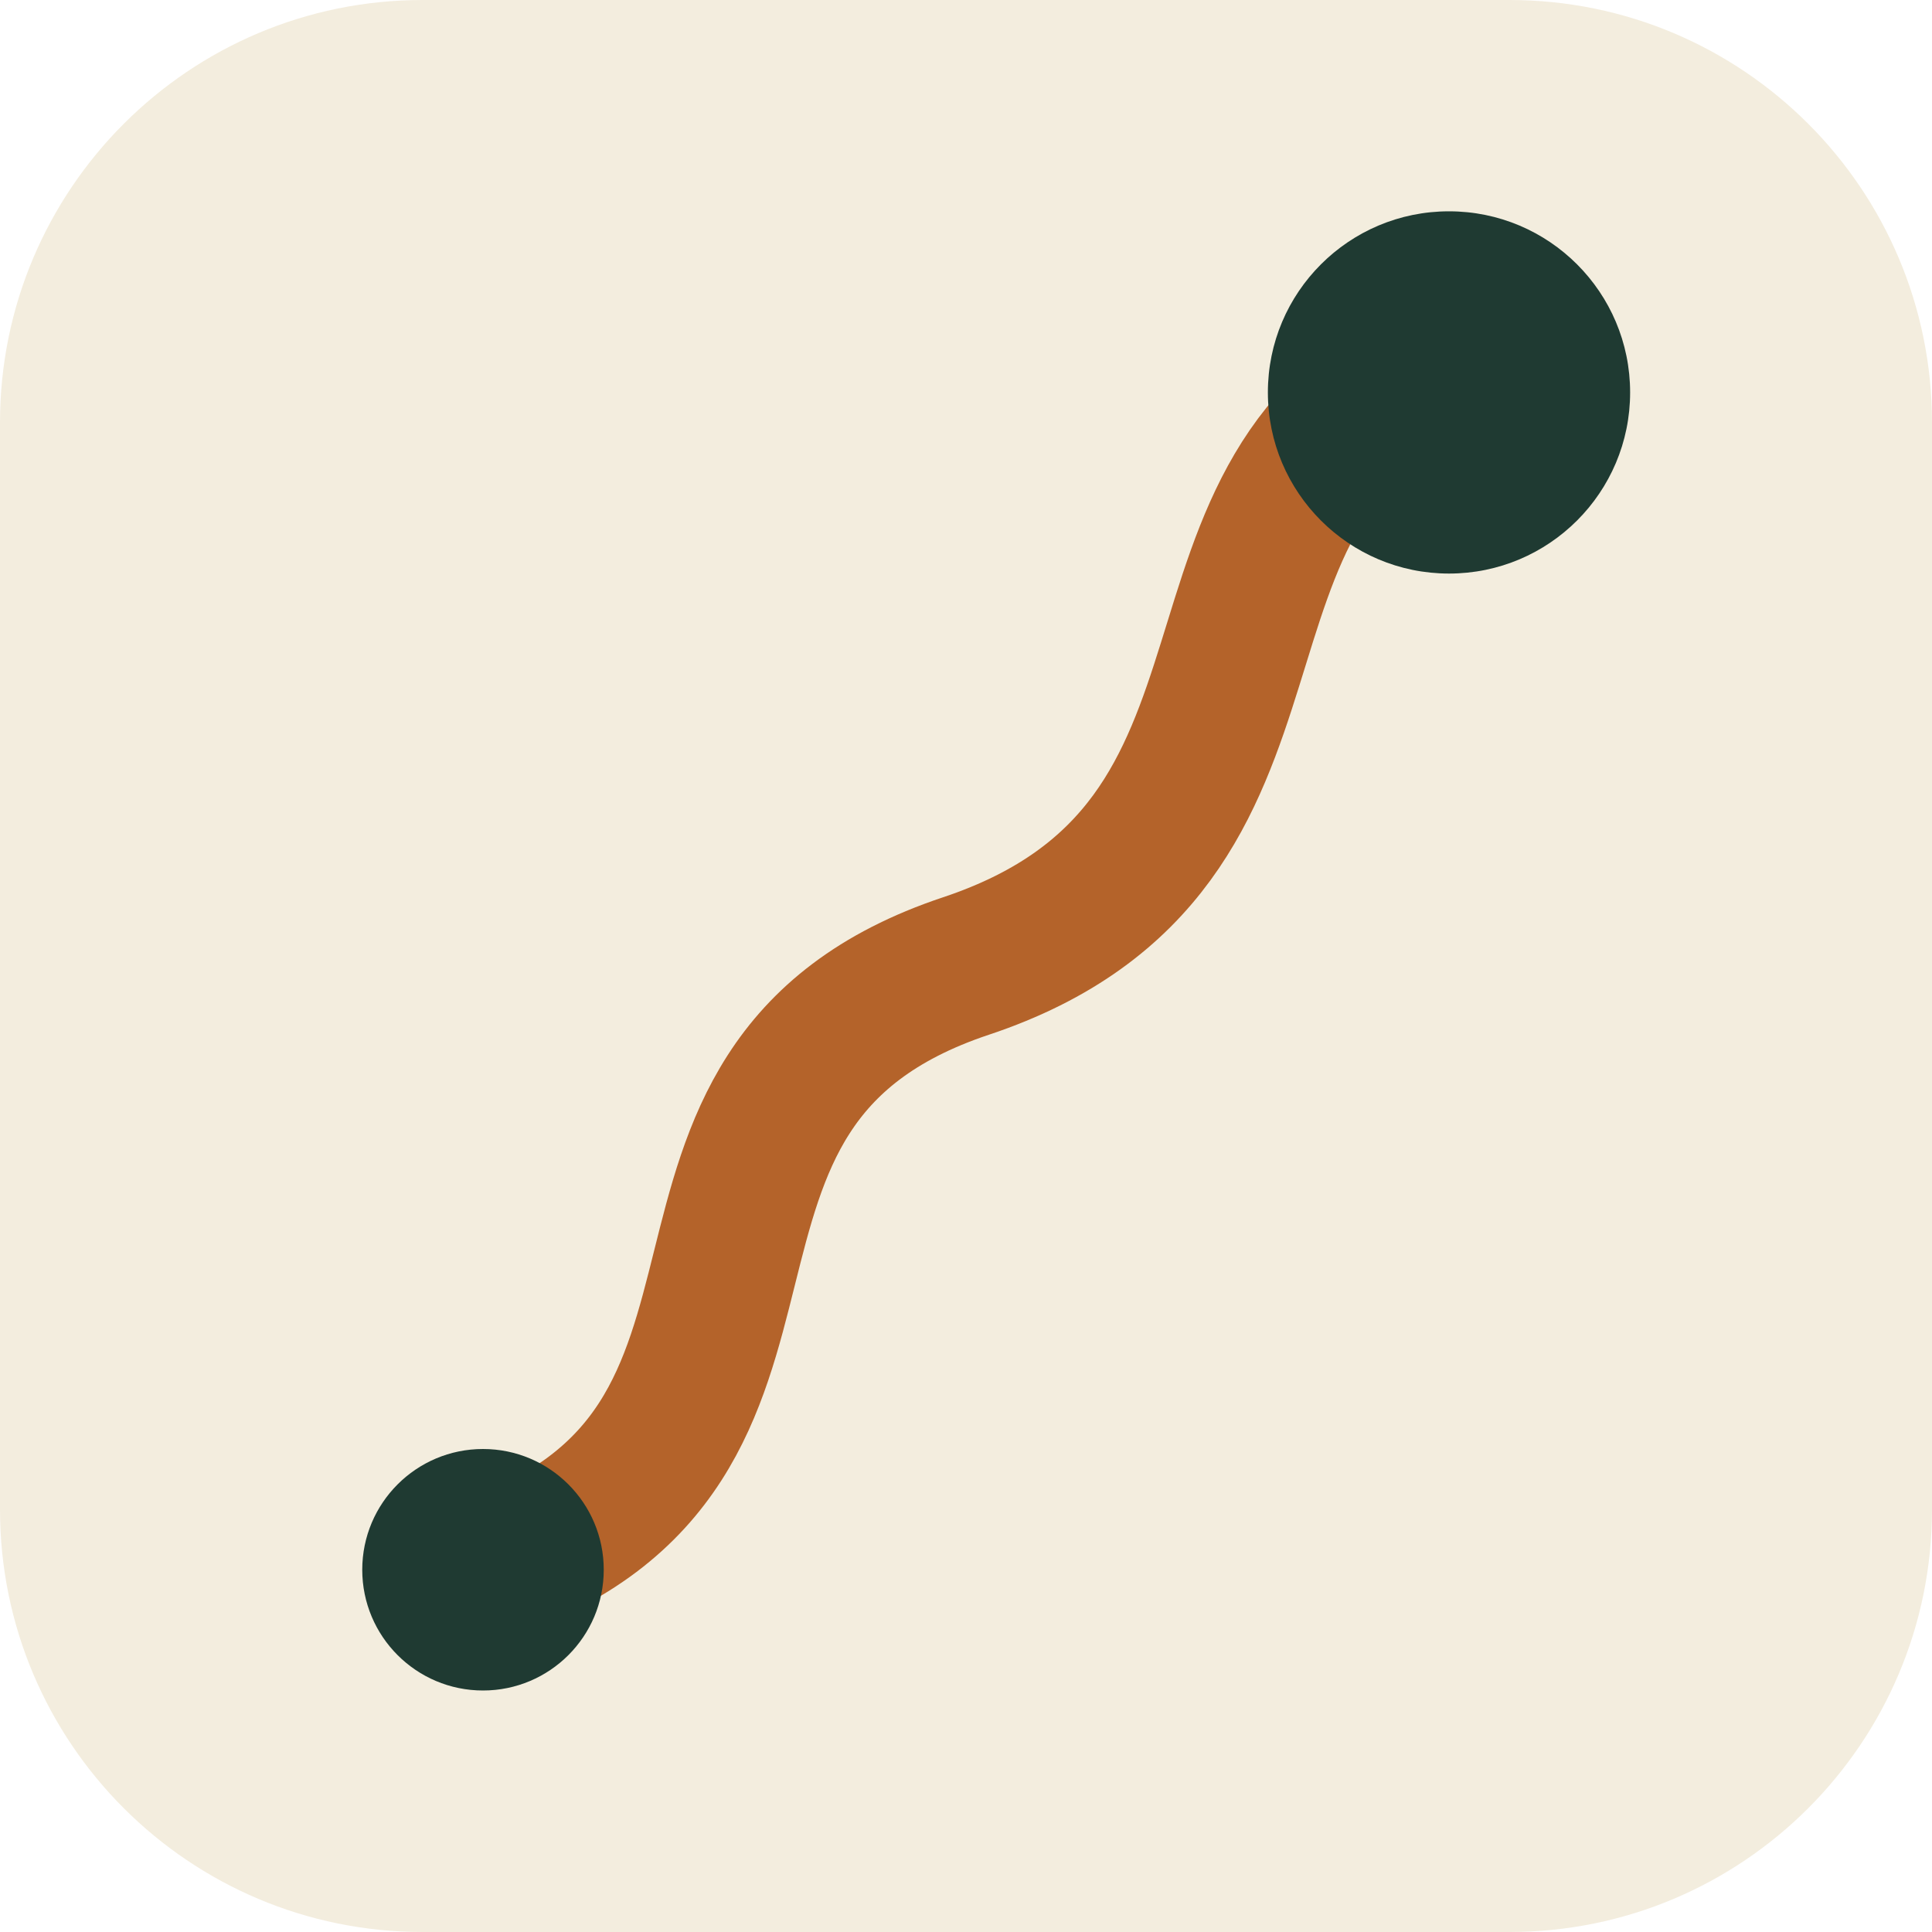
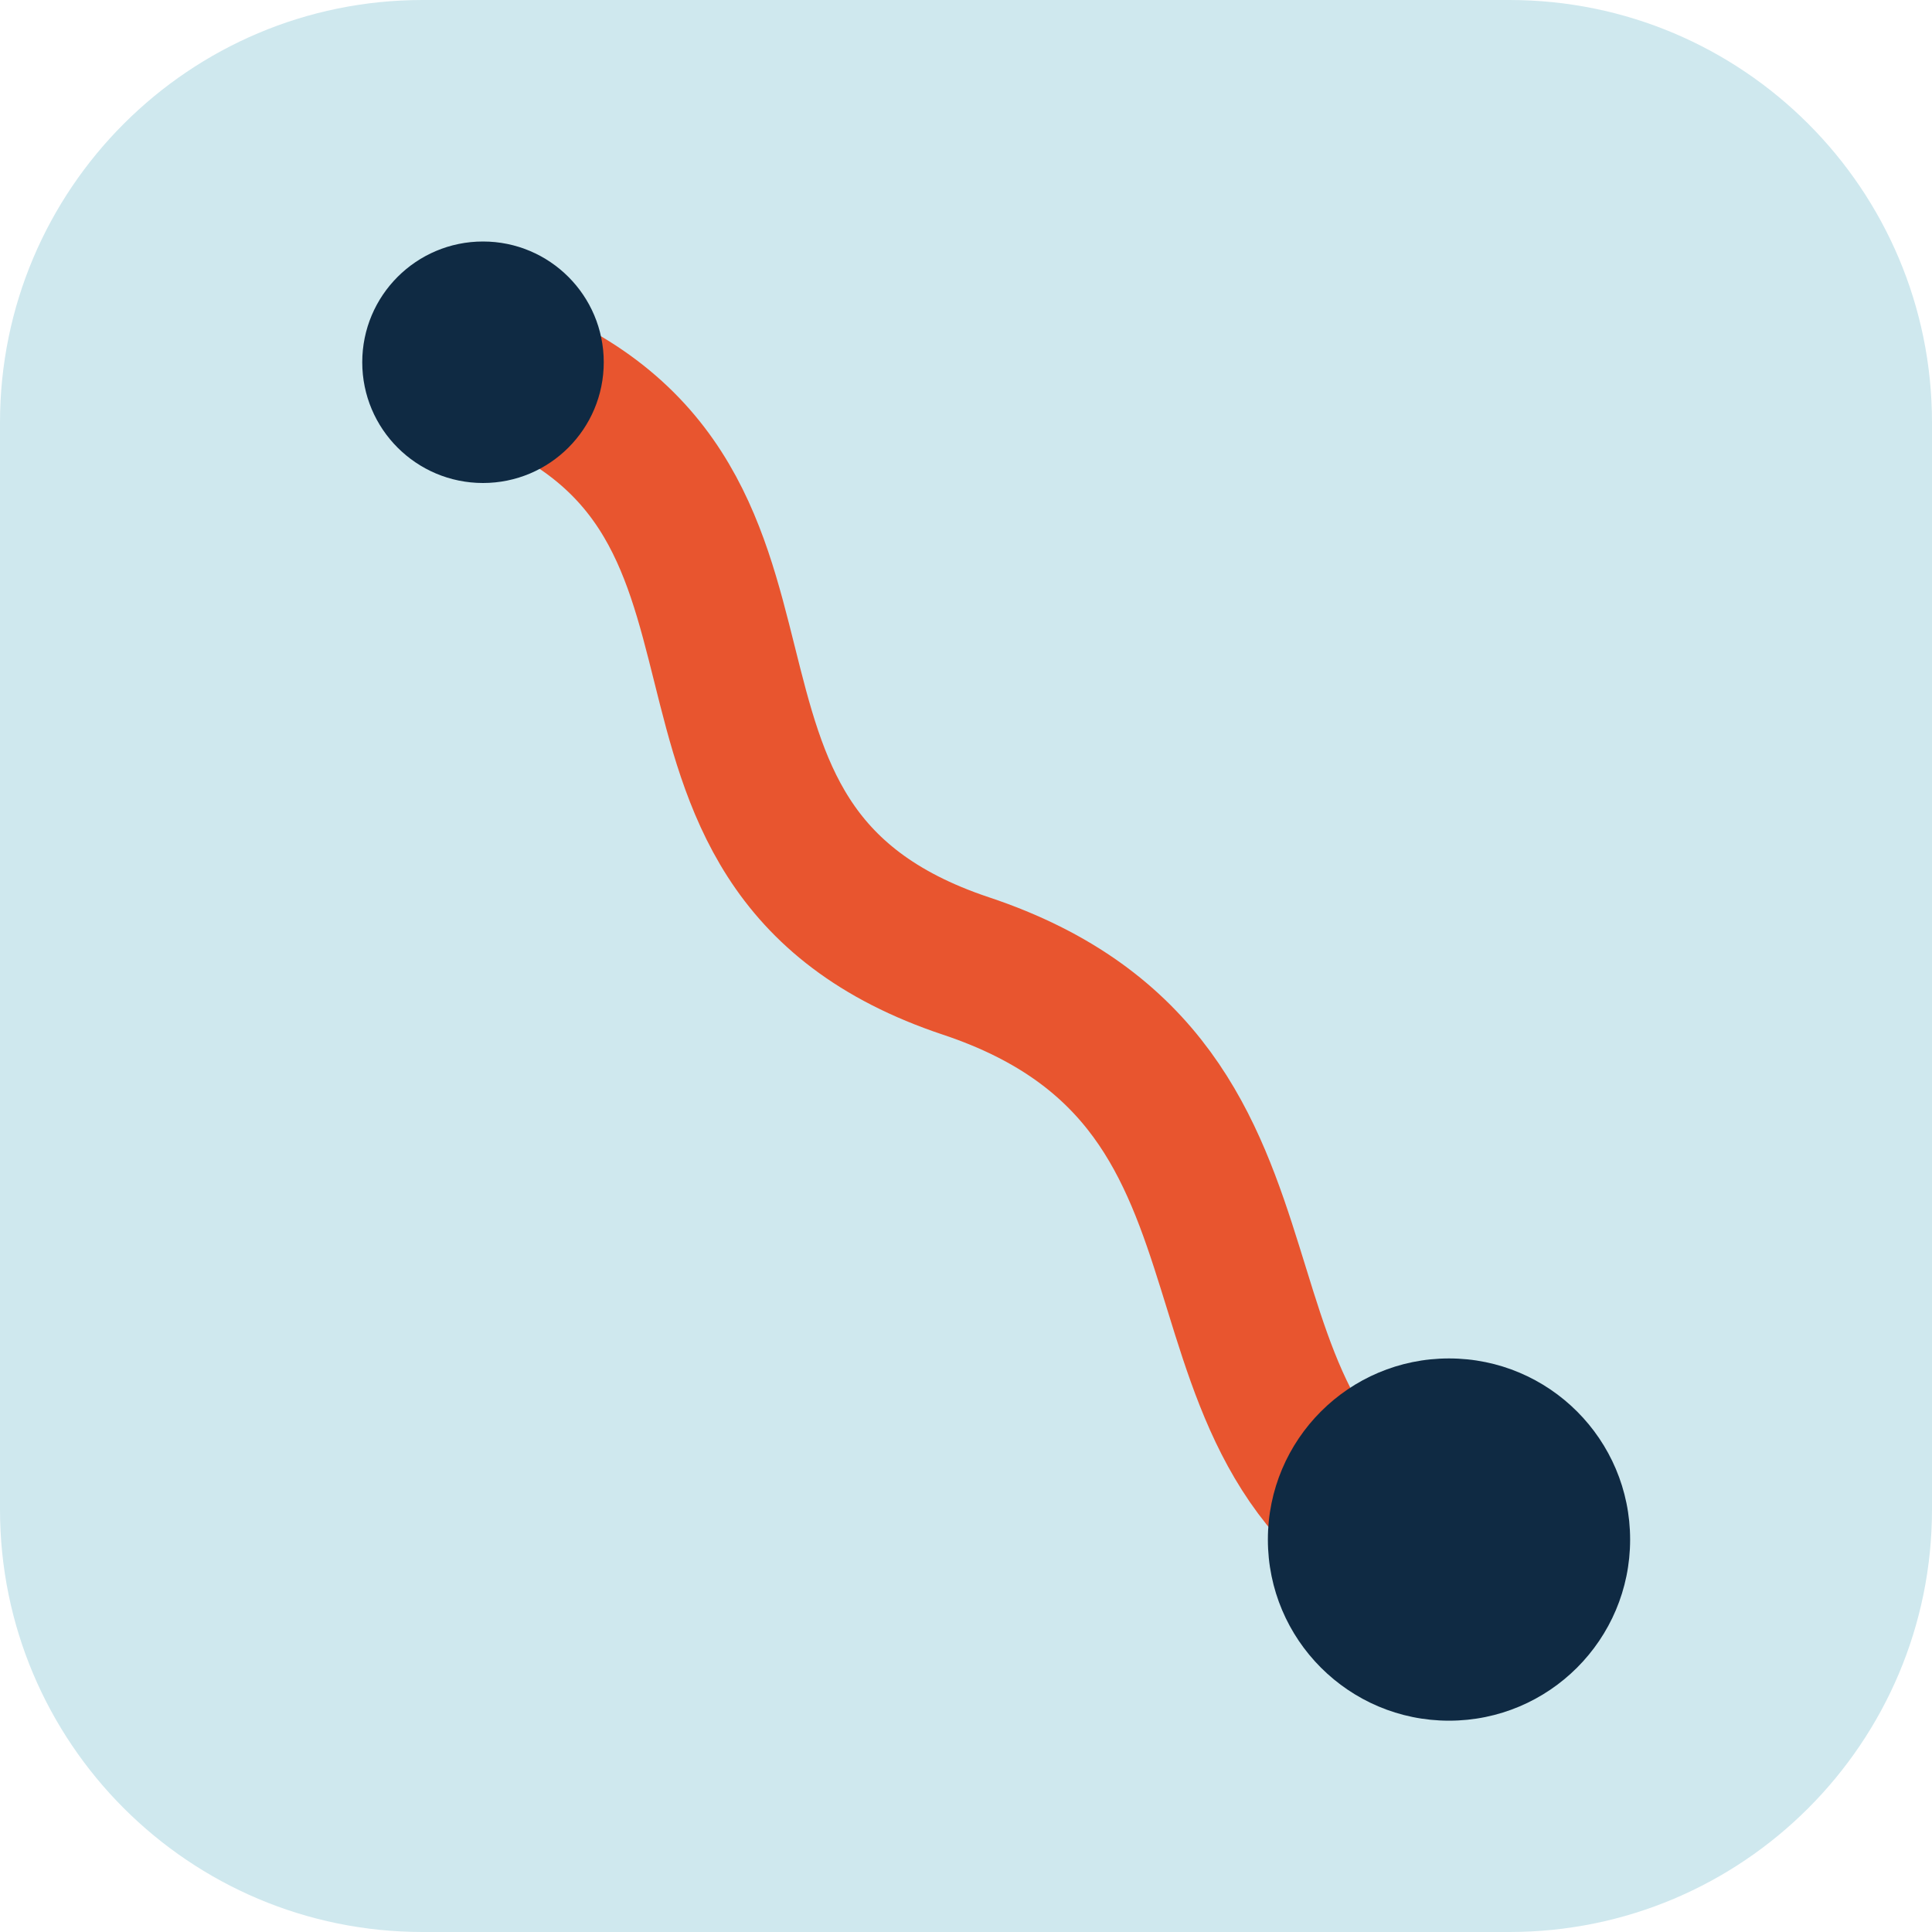
<svg xmlns="http://www.w3.org/2000/svg" viewBox="0 0 32 32">
-   <rect width="32" height="32" rx="7" fill="#F3EDDE" />
-   <path d="M8 26c6-2 2-8 8-10s3-8 8-10" fill="none" stroke="#B4632A" stroke-width="2.4" stroke-linecap="round" />
-   <circle cx="24" cy="6.5" r="3" fill="#1F3A32" />
-   <circle cx="8" cy="26" r="2" fill="#1F3A32" />
+   <rect width="32" height="32" rx="7" fill="#CFE8EE" />
+   <path d="M8 6c6 2 2 8 8 10s3 8 8 10" fill="none" stroke="#E8552F" stroke-width="2.4" stroke-linecap="round" />
+   <circle cx="24" cy="25.5" r="3" fill="#0F2A43" />
+   <circle cx="8" cy="6" r="2" fill="#0F2A43" />
</svg>
